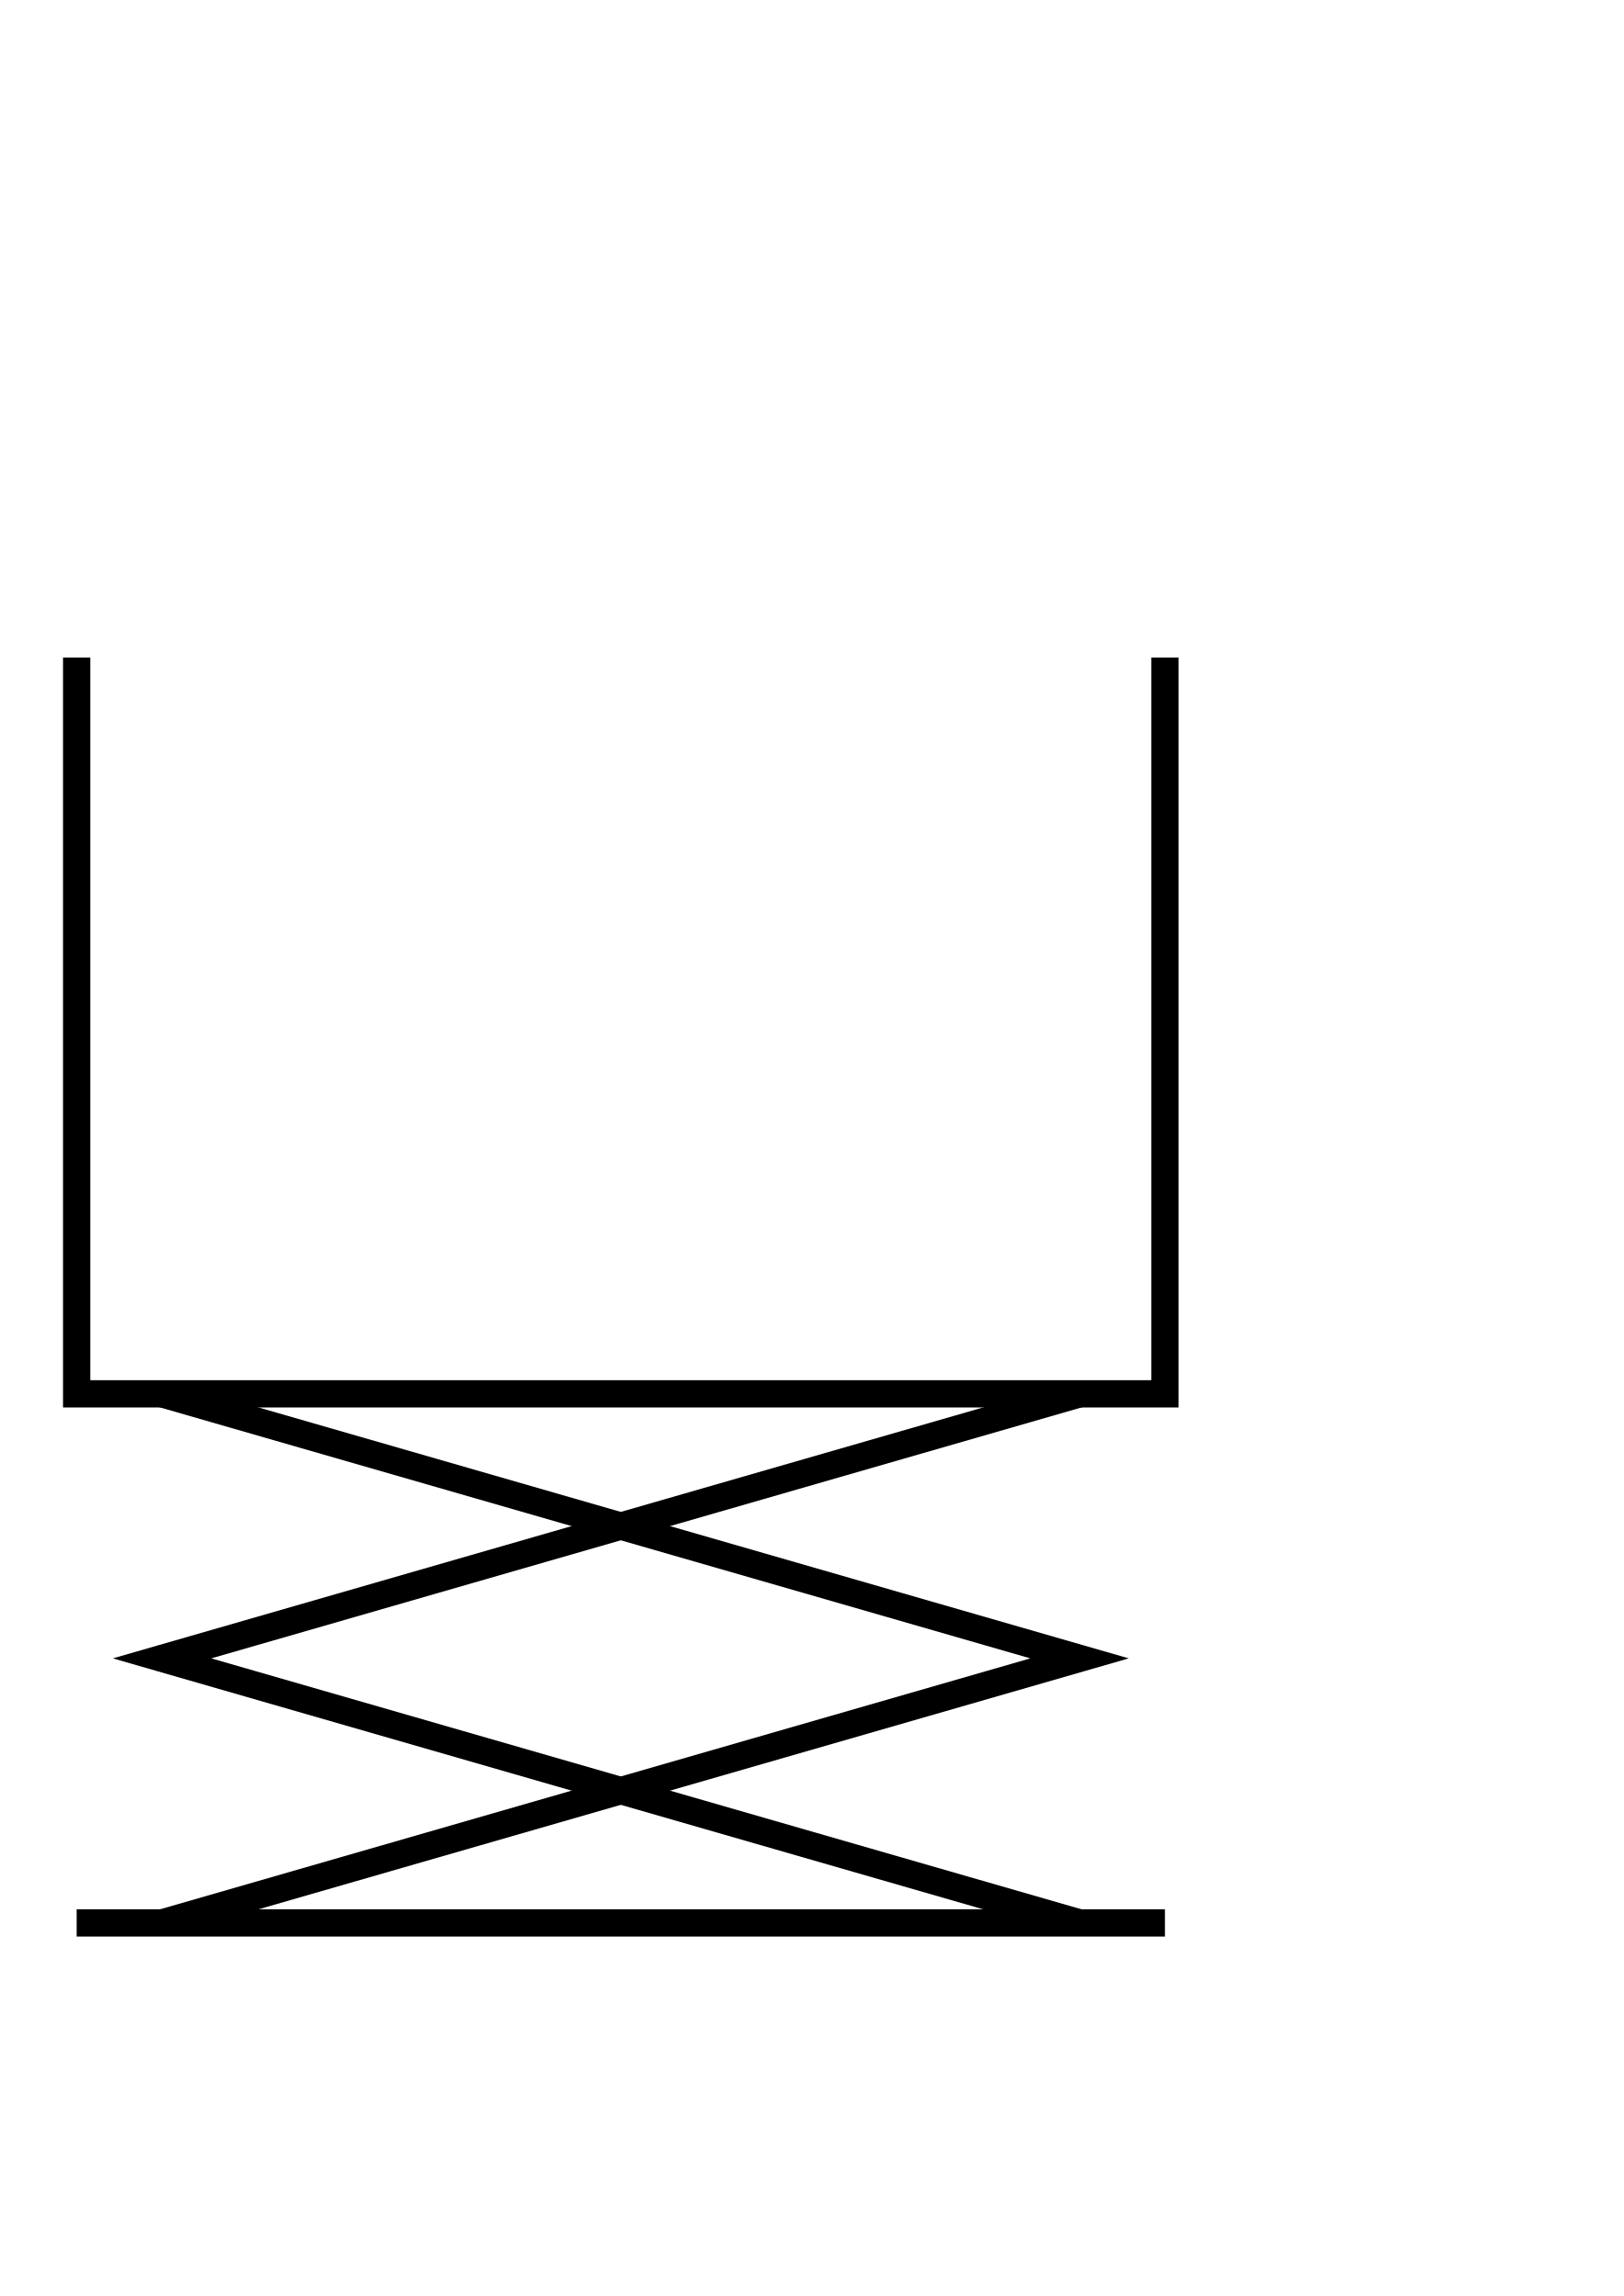
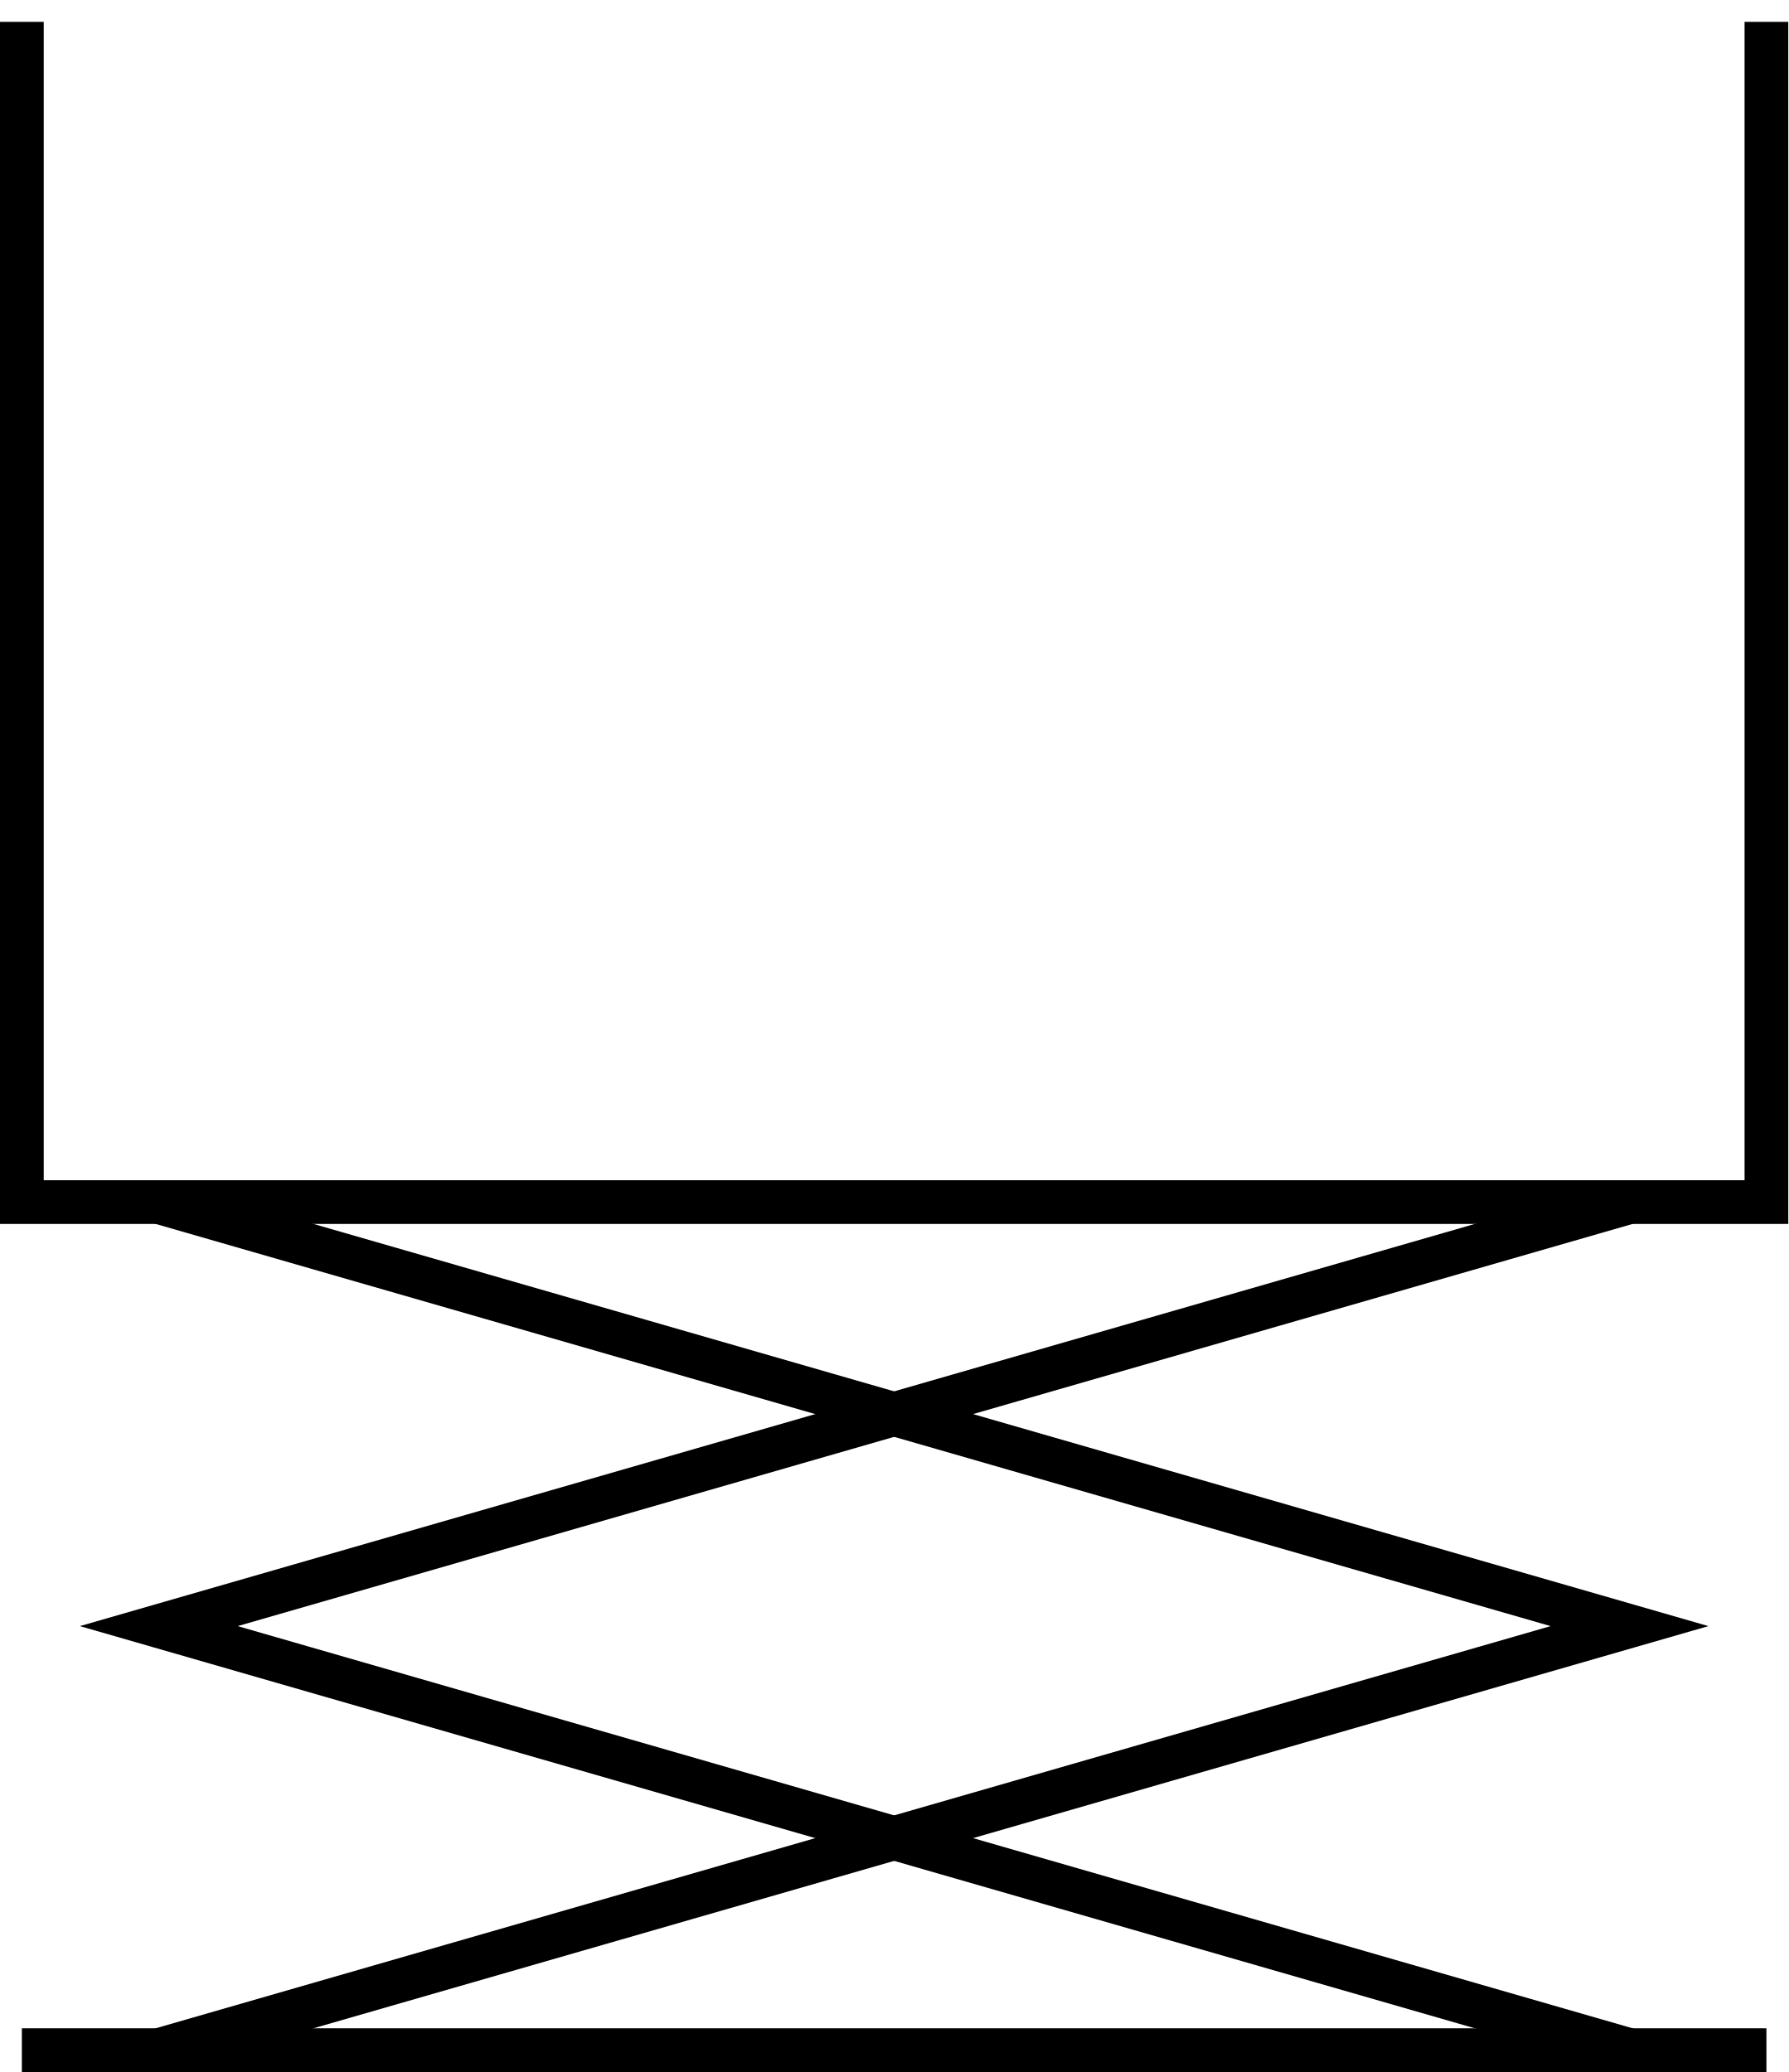
- <svg xmlns="http://www.w3.org/2000/svg" version="1.1" id="Calque_1" x="0px" y="0px" width="595.28px" height="841.89px" viewBox="0 0 595.28 841.89" enable-background="new 0 0 595.28 841.89" xml:space="preserve">
-   <g>
-     <polyline fill="none" stroke="#000000" stroke-width="10" points="427.084,241.1 427.084,511.085 28.104,511.085 28.104,241.1  " />
+ <svg xmlns="http://www.w3.org/2000/svg" version="1.1" id="Calque_1" x="0px" y="0px" width="408.98" height="473.985" viewBox="0 0 408.98 473.985" enable-background="new 0 0 595.28 841.89" xml:space="preserve">
+   <defs id="defs3096" />
+   <g id="g3084" transform="translate(-23.10401,-236.1)">
+     <polyline points="427.084,241.1 427.084,511.085 28.104,511.085 28.104,241.1  " id="polyline3086" style="fill:none;stroke:#000000;stroke-width:10" />
  </g>
-   <polyline fill="none" stroke="#000000" stroke-width="10" points="395.77,511.085 59.419,608.085 395.77,705.085 " />
-   <polyline fill="none" stroke="#000000" stroke-width="10" points="59.419,705.085 395.77,608.085 59.418,511.085 " />
-   <line fill="none" stroke="#000000" stroke-width="10" x1="427.084" y1="705.085" x2="28.104" y2="705.085" />
+   <polyline points="395.77,511.085 59.419,608.085 395.77,705.085 " id="polyline3088" style="fill:none;stroke:#000000;stroke-width:10" transform="translate(-23.10401,-236.1)" />
+   <polyline points="59.419,705.085 395.77,608.085 59.418,511.085 " id="polyline3090" style="fill:none;stroke:#000000;stroke-width:10" transform="translate(-23.10401,-236.1)" />
+   <line x1="403.98" y1="468.985" x2="5" y2="468.985" id="line3092" style="fill:none;stroke:#000000;stroke-width:10" />
</svg>
